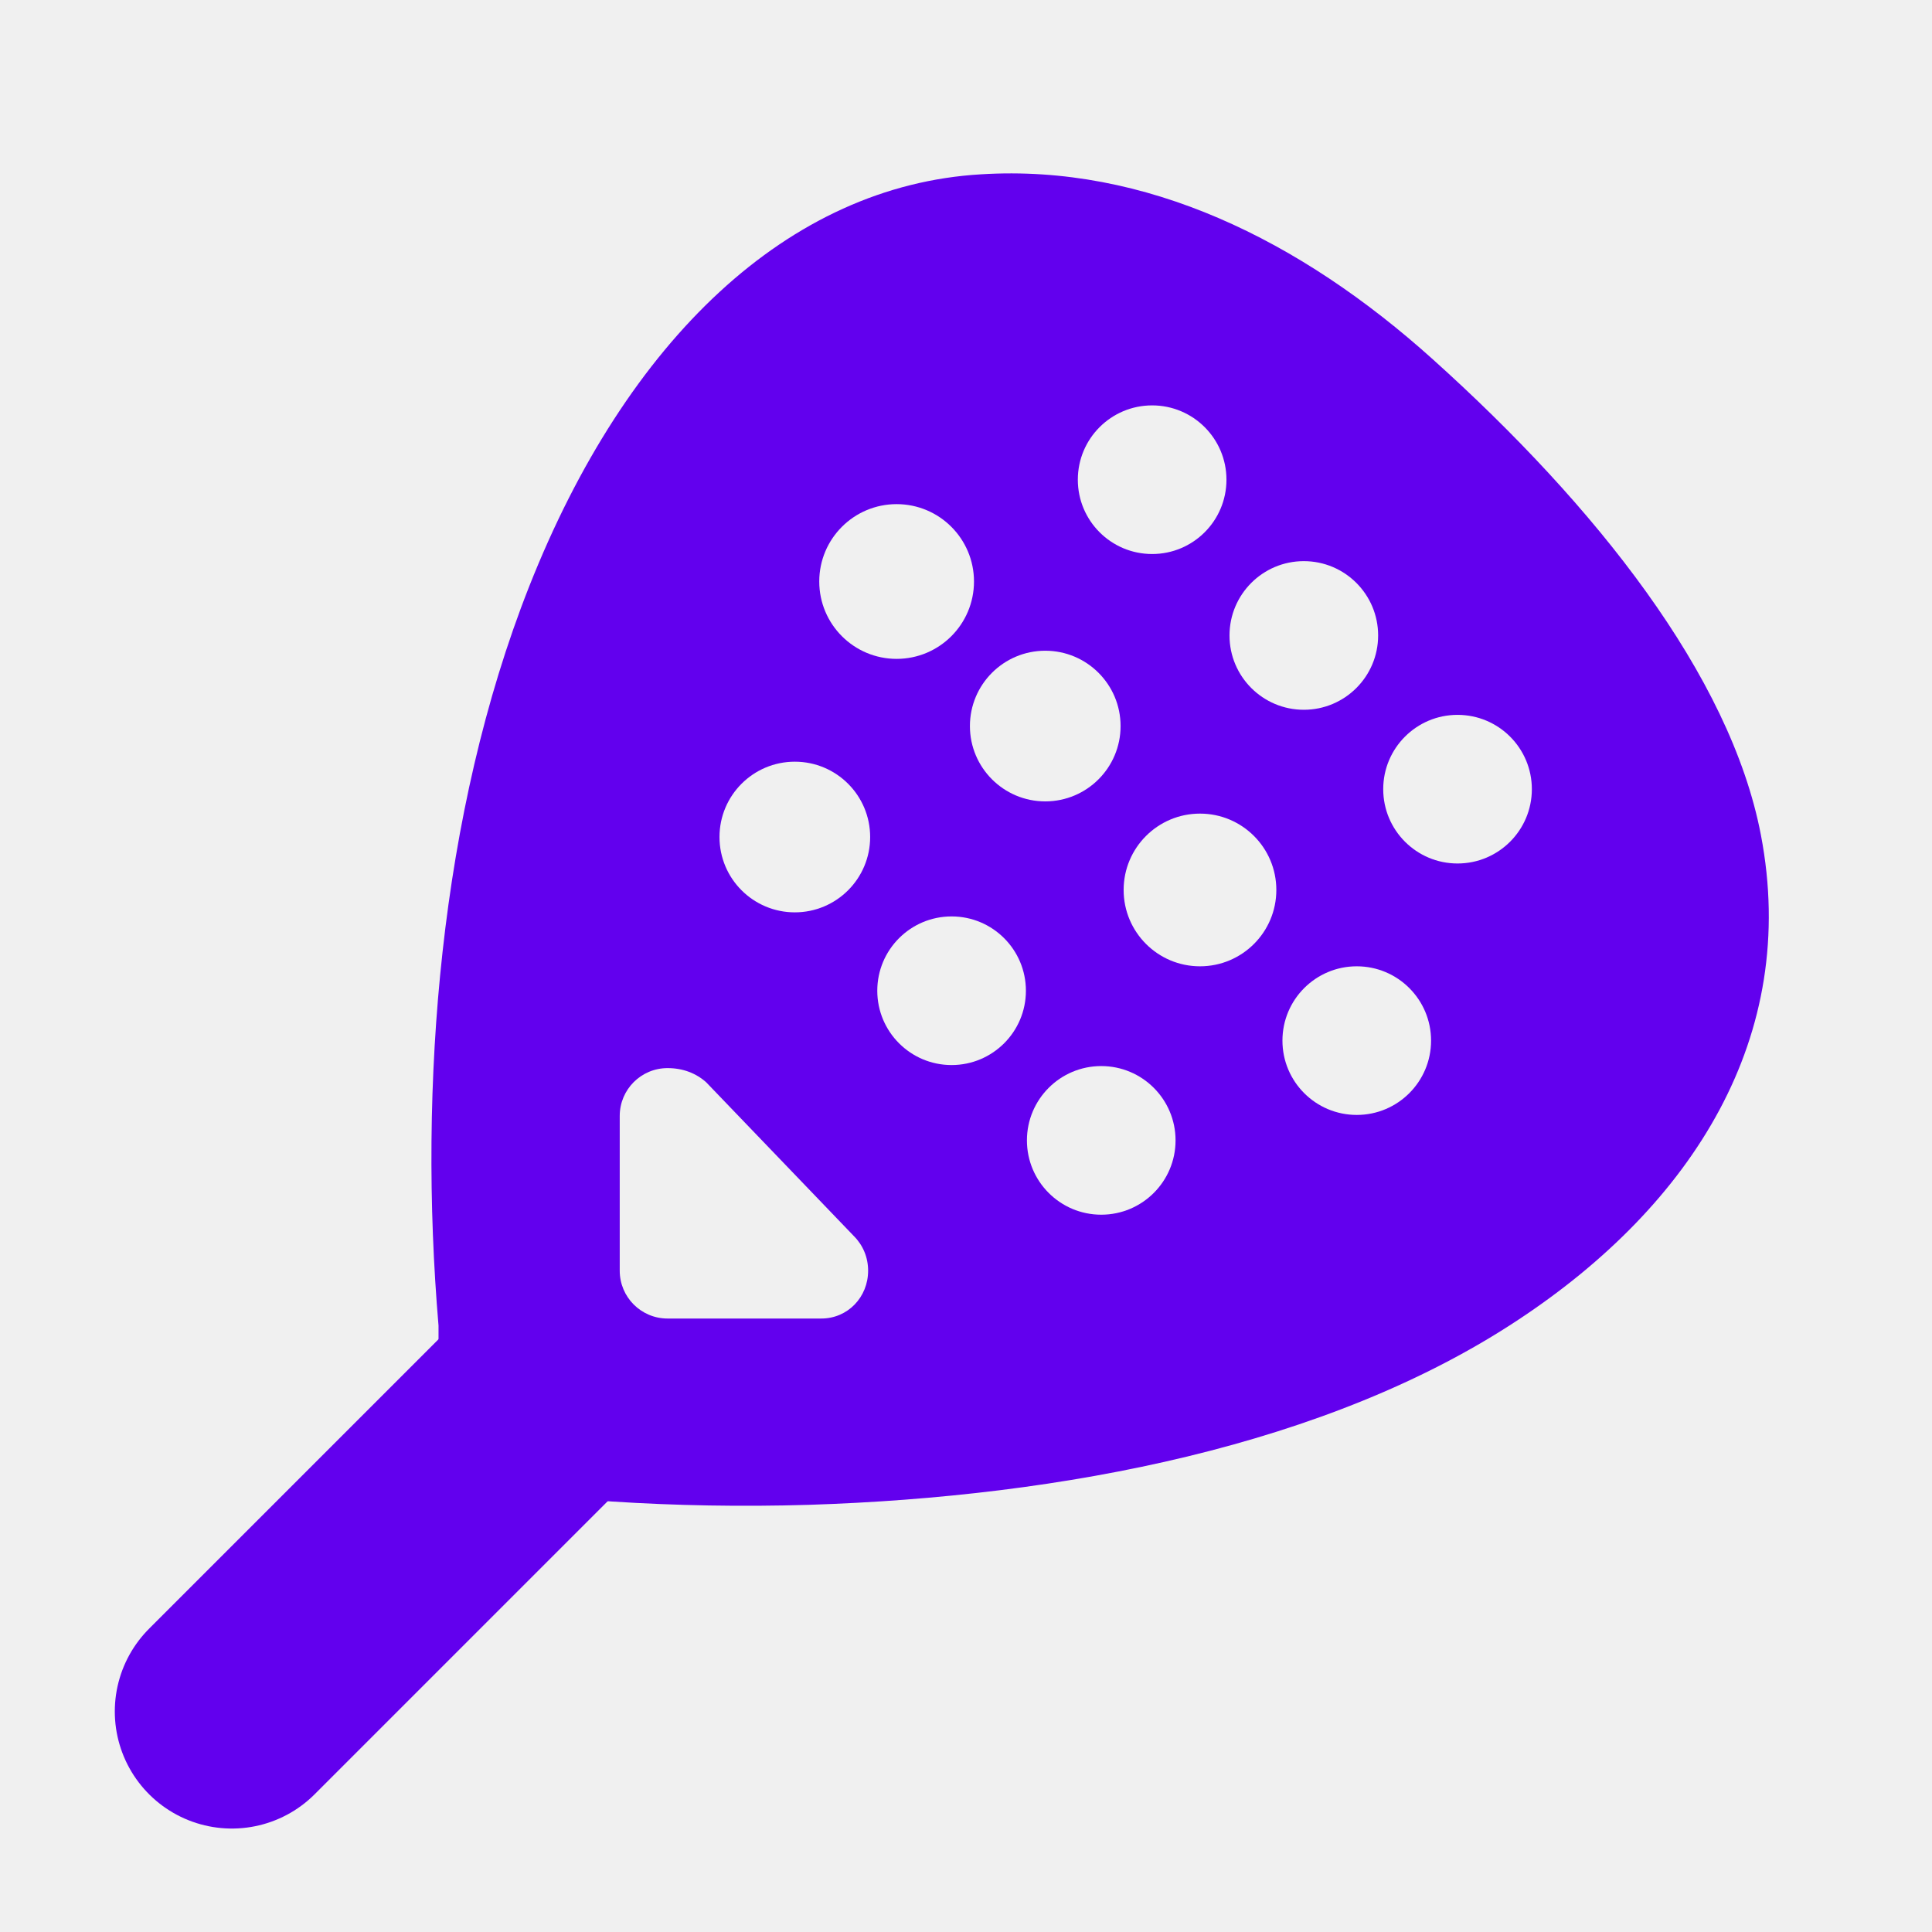
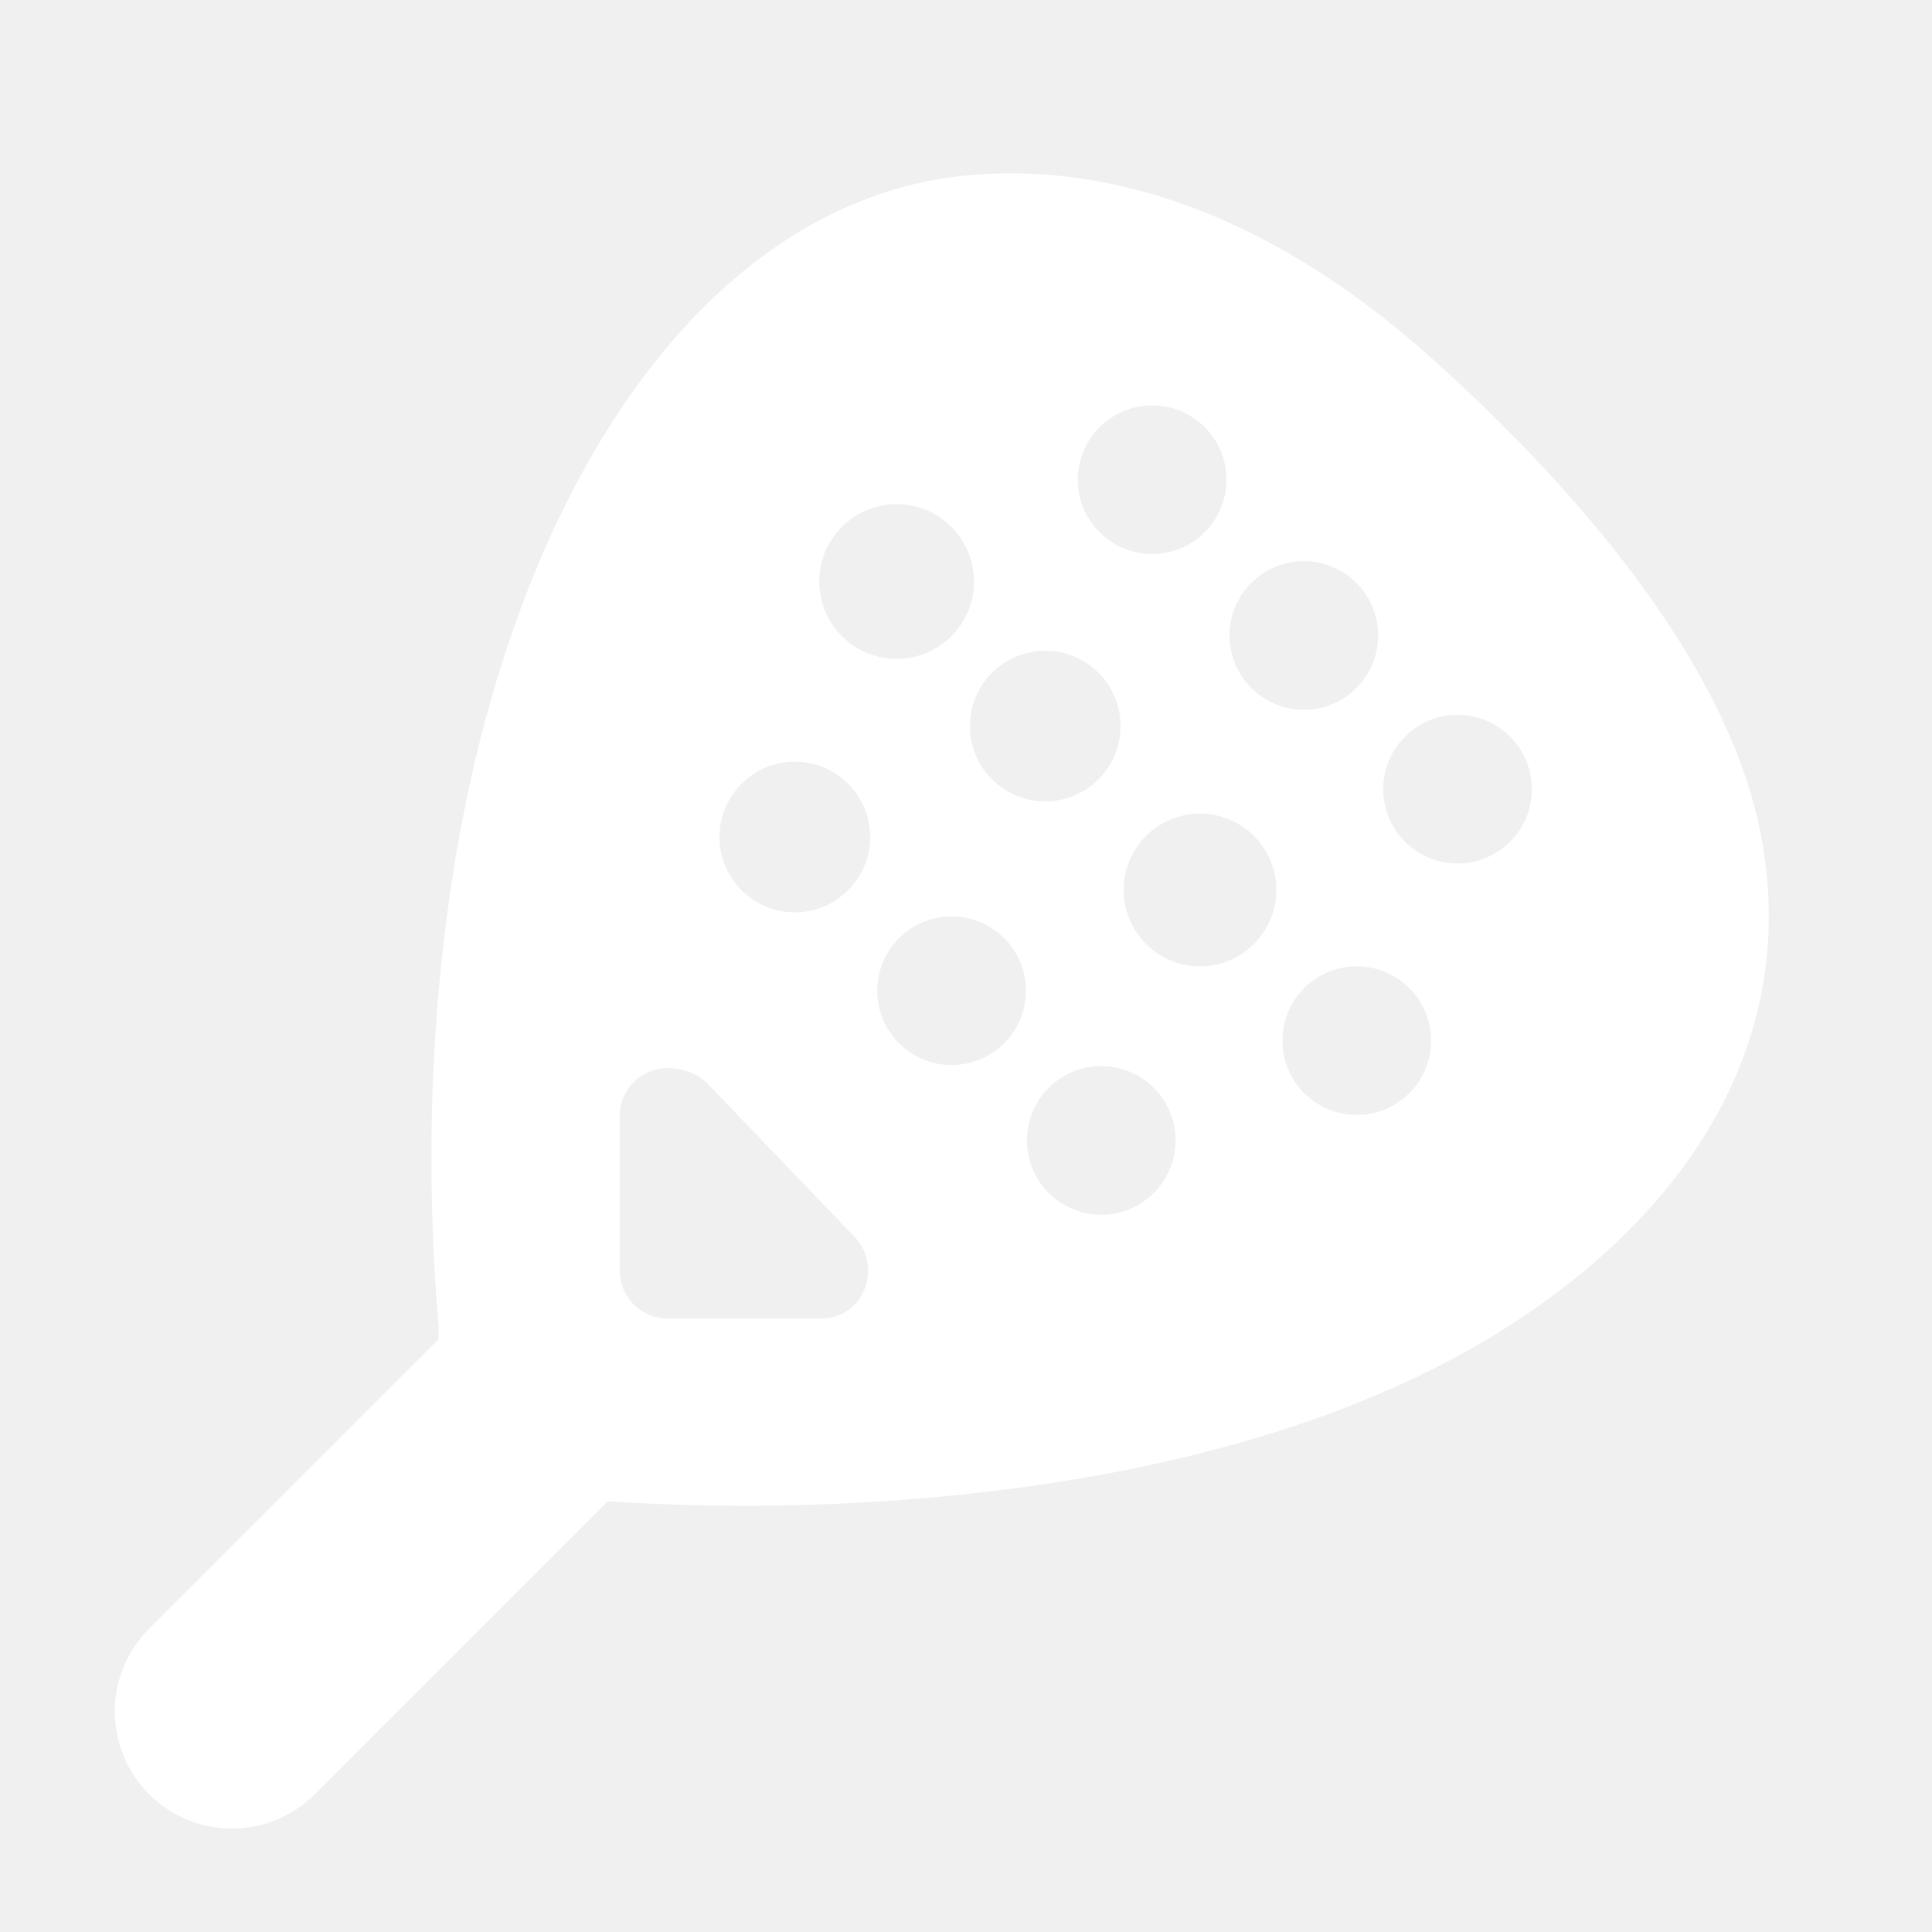
<svg xmlns="http://www.w3.org/2000/svg" width="240" height="240" viewBox="0 0 240 240" fill="none">
-   <path d="m28.804 212.606 38.064-38.064" stroke="#6200ee" stroke-width="29.086" stroke-linecap="round" stroke-linejoin="round" />
-   <path d="M89.8 154.9c-2-23.5.1-50.3 8.9-72.6 9.6-24.3 25.5-39.4 44.4-40.5 16.1-1 31.3 6.4 44.4 18.2 15.9 14.3 29.2 31 32.2 46.7 3.8 19.8-6.7 36.3-23.8 47.6-18.7 12.4-44.8 17.4-69.7 18.2-13.3.4-26.2-.5-36.4-2.3Z" fill="#6200ee" mask="url(#a)" transform="translate(-59.085 -31.207)scale(1.26459)" />
+   <path d="m28.804 212.606 38.064-38.064" stroke="#fff" stroke-width="29.086" stroke-linecap="round" stroke-linejoin="round" />
+   <path d="M89.8 154.9c-2-23.5.1-50.3 8.9-72.6 9.6-24.3 25.5-39.4 44.4-40.5 16.1-1 31.3 6.4 44.4 18.2 15.9 14.3 29.2 31 32.2 46.7 3.8 19.8-6.7 36.3-23.8 47.6-18.7 12.4-44.8 17.4-69.7 18.2-13.3.4-26.2-.5-36.4-2.3Z" fill="#fff" mask="url(#a)" transform="translate(-59.085 -31.207)scale(1.26459)" />
  <mask id="a">
    <rect width="100%" height="100%" fill="#fff" />
    <circle cx="134.8" cy="81.8" r="7.6" fill="#000" />
    <circle cx="159.9" cy="71.8" r="7.3" fill="#000" />
    <circle cx="174.8" cy="87.1" r="7.3" fill="#000" />
    <circle cx="124.8" cy="106.9" r="7.4" fill="#000" />
    <circle cx="149.4" cy="96" r="7.4" fill="#000" />
    <circle cx="189.9" cy="102.2" r="7.3" fill="#000" />
    <circle cx="140.2" cy="122" r="7.3" fill="#000" />
    <circle cx="164.6" cy="112.1" r="7.5" fill="#000" />
    <circle cx="180" cy="126.9" r="7.3" fill="#000" />
    <circle cx="154.9" cy="136.7" r="7.3" fill="#000" />
    <path d="M112.3 129.6c-2.6 0-4.7 2.1-4.7 4.7v15.2c0 2.6 2.1 4.7 4.7 4.7h15.1c2.6 0 4.6-2.1 4.6-4.7 0-1.3-.5-2.5-1.4-3.4L116.1 131c-1-.9-2.3-1.4-3.8-1.4" fill="#000" />
  </mask>
</svg>
